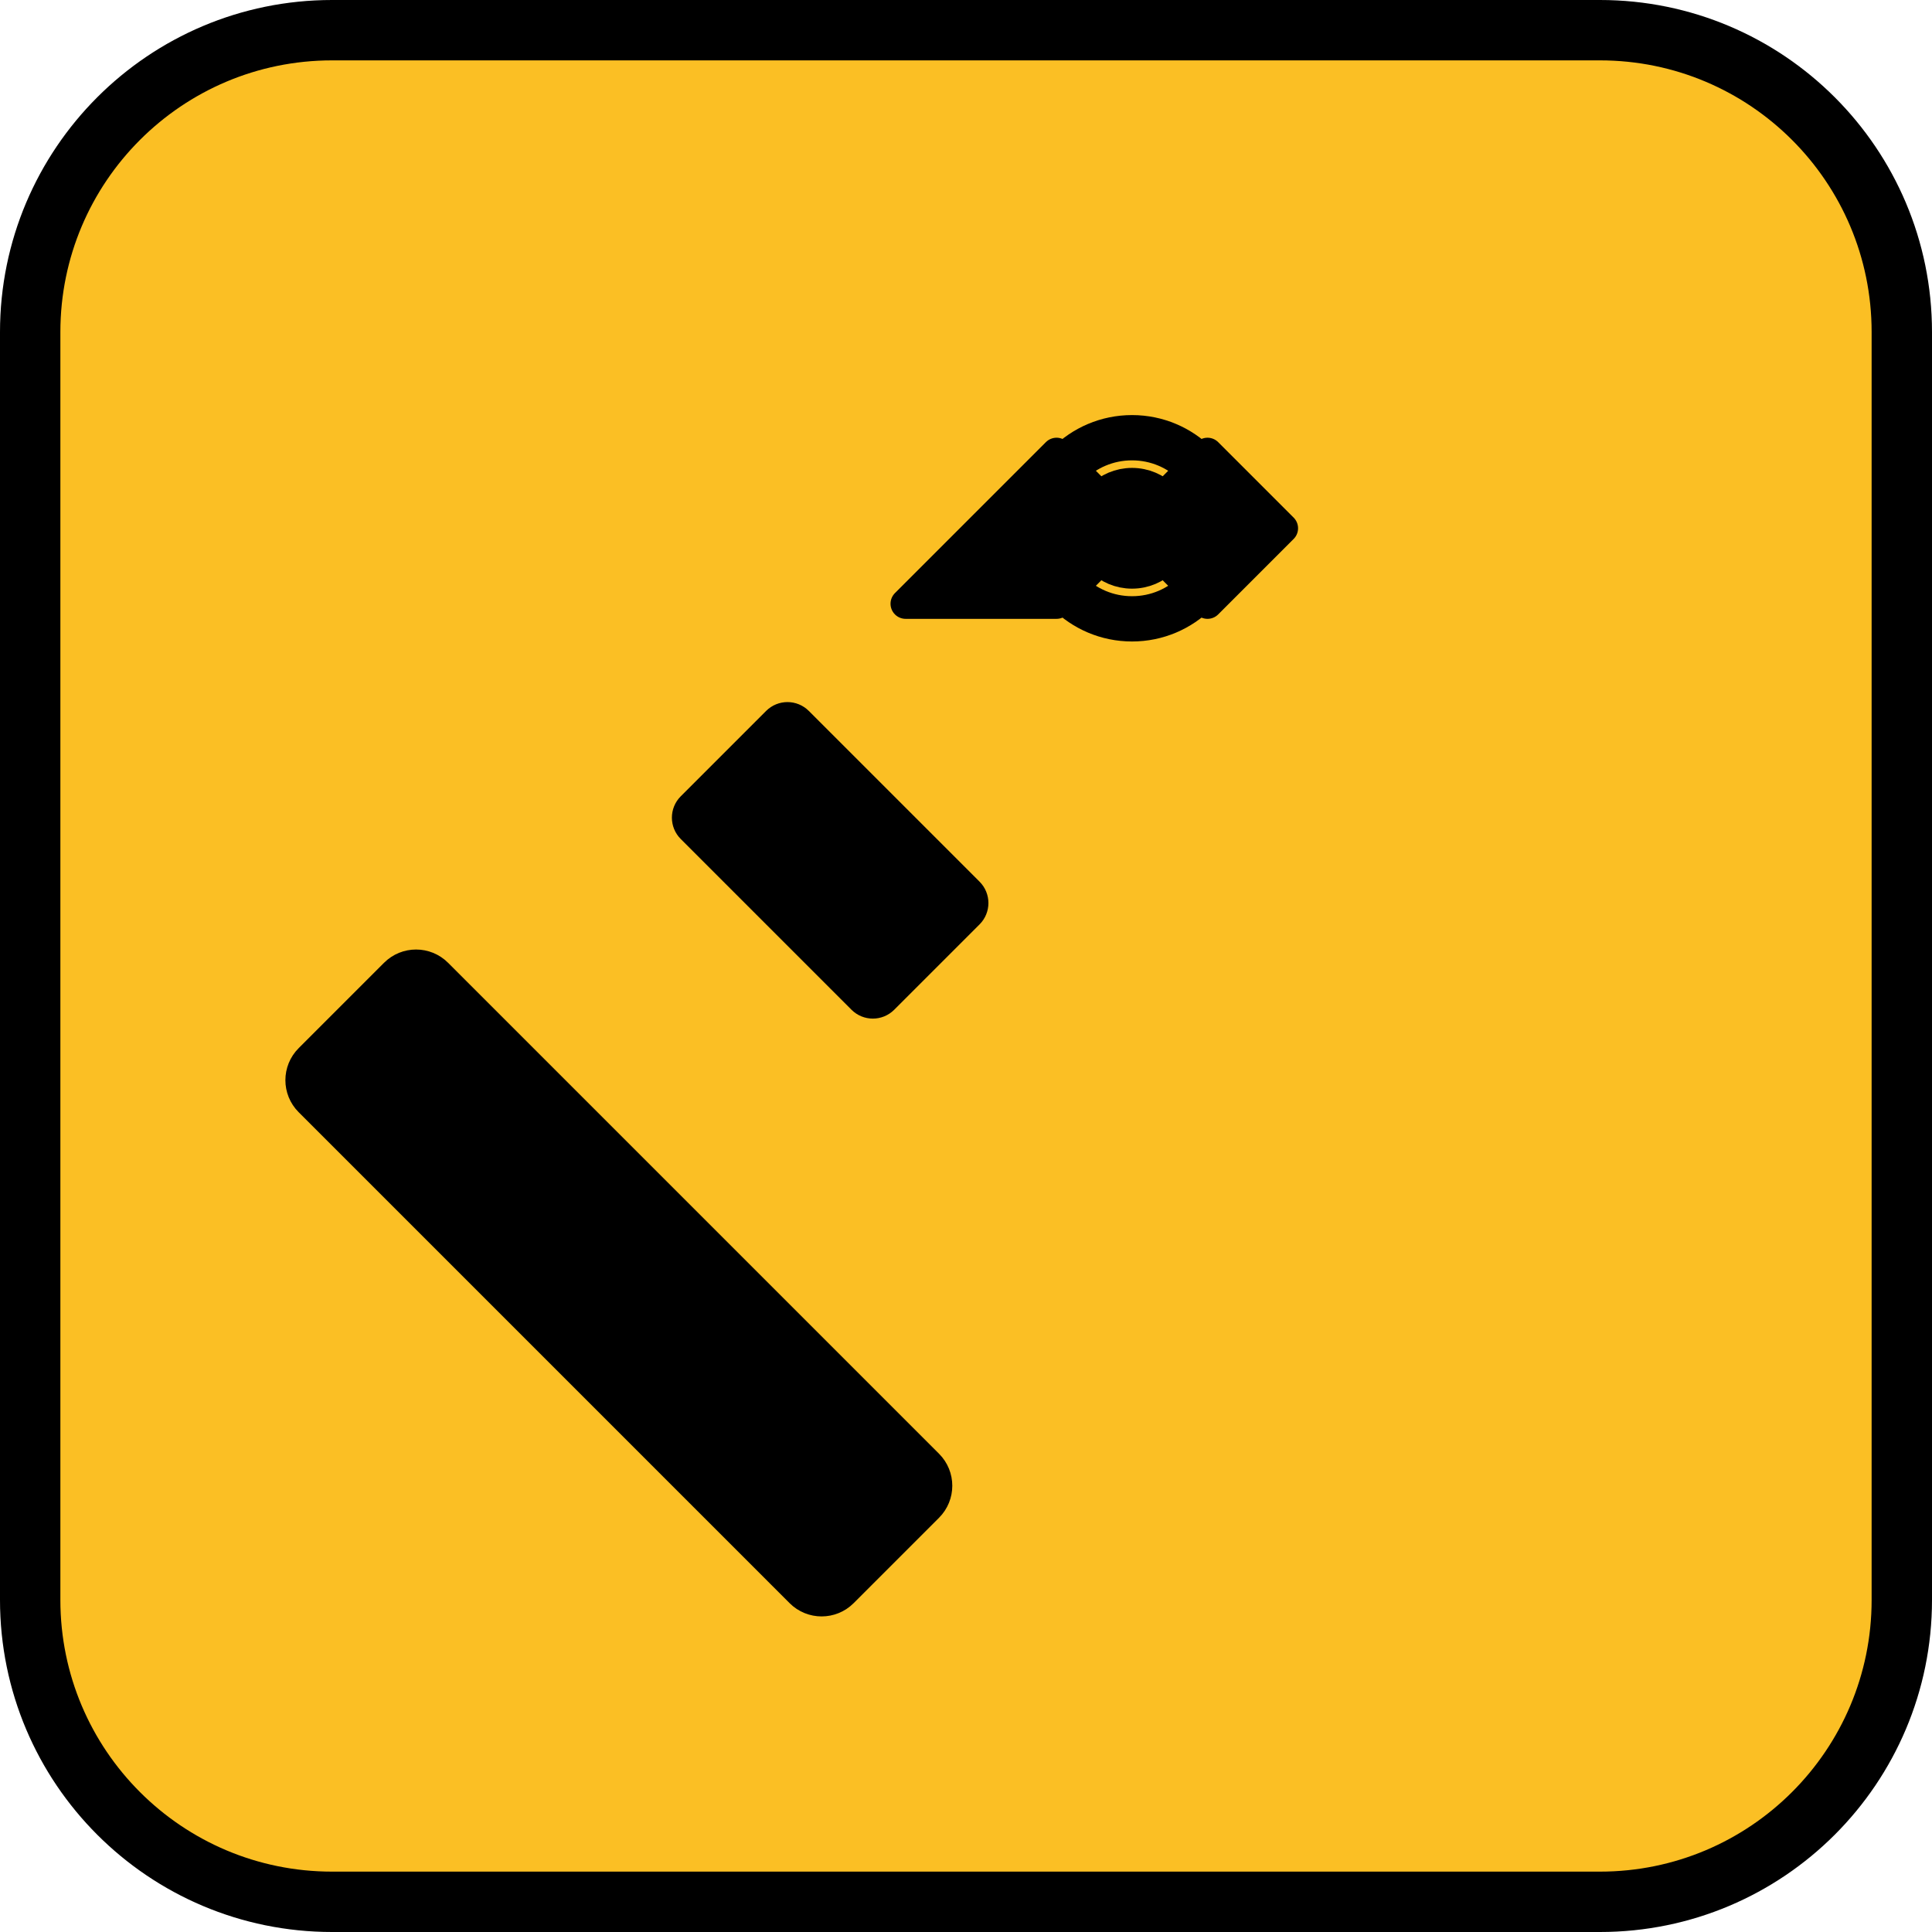
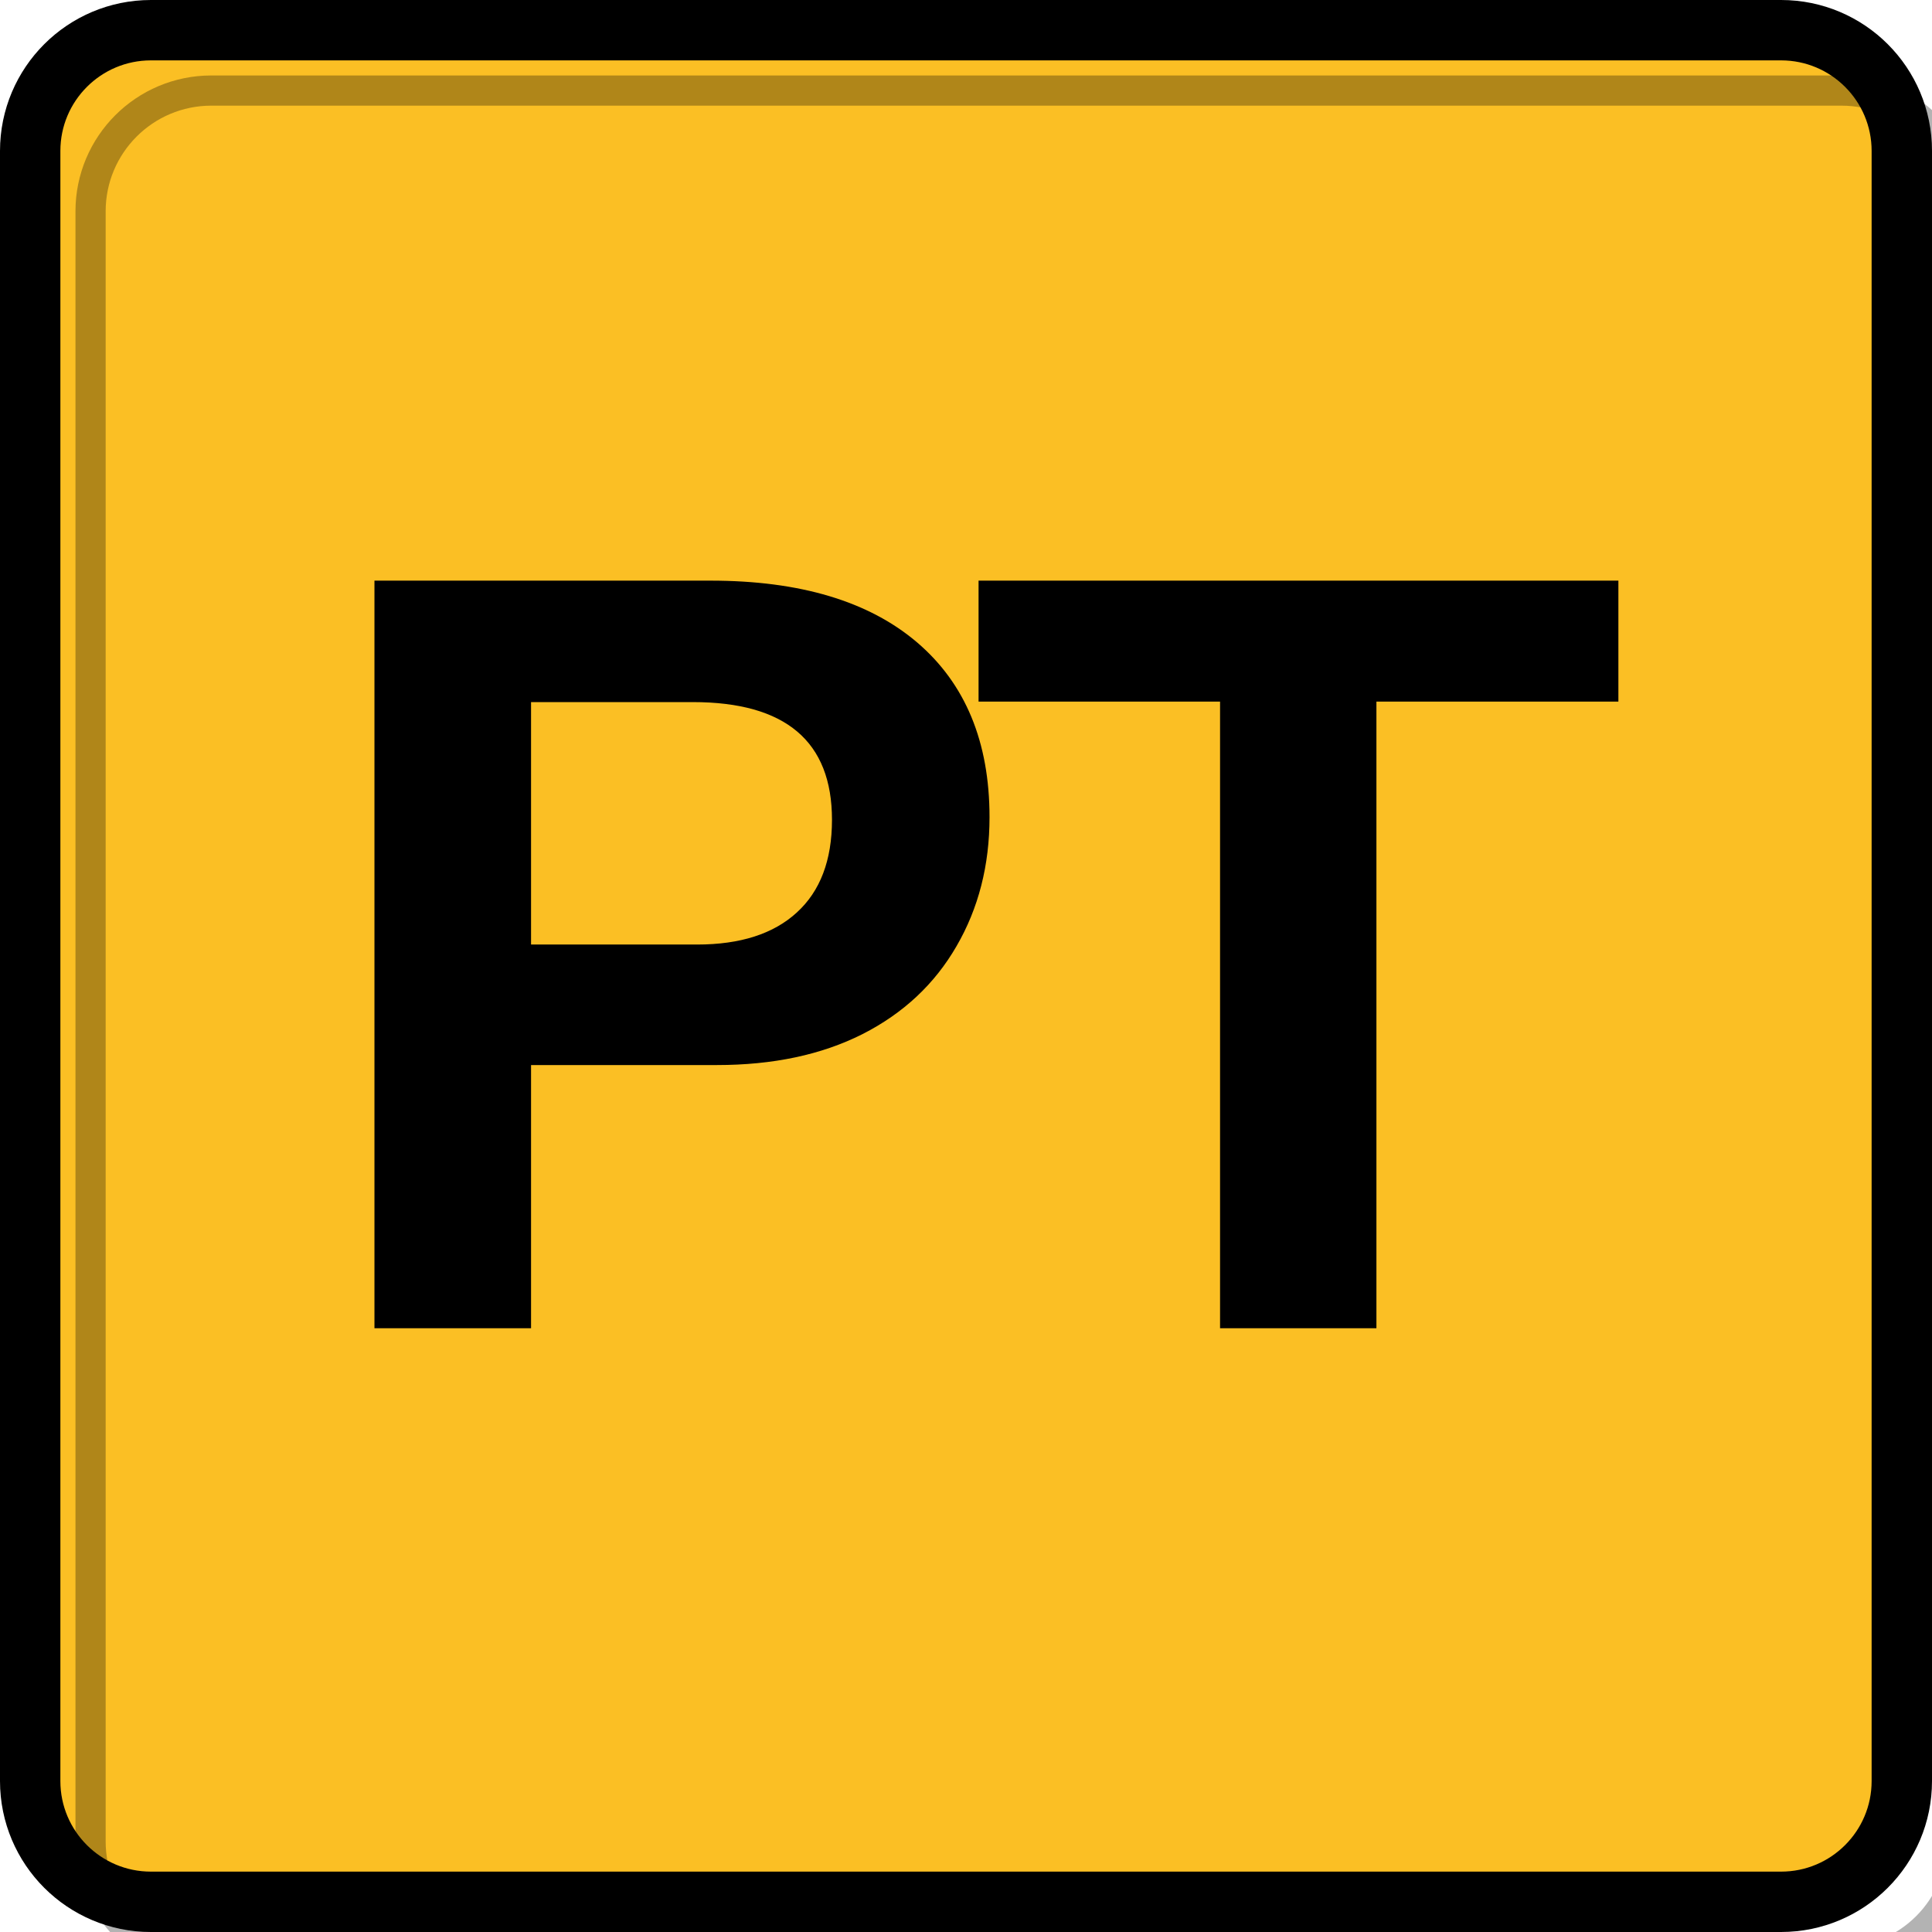
<svg xmlns="http://www.w3.org/2000/svg" width="128" height="128" viewBox="0 0 128 128">
-   <rect x="2" y="2" width="124" height="124" rx="20" fill="#FBBF24" stroke="#000000" stroke-width="4" />
-   <g fill="#000000" stroke="#000000" stroke-width="2" stroke-linejoin="round" stroke-linecap="round">
-     <rect x="35" y="60" width="12" height="50" rx="2" transform="rotate(-45 41 85)" />
-     <path d="M 60 40 L 70 30 L 75 35 L 80 30 L 85 35 L 80 40 L 75 35 L 70 40 Z" />
-     <rect x="50" y="48" width="10" height="18" rx="1" transform="rotate(-45 55 57)" />
-     <circle cx="75" cy="35" r="6" fill="none" stroke-width="3" />
-     <circle cx="75" cy="35" r="3" fill="#000000" />
-   </g>
+   <rect x="2" y="2" width="124" height="124" rx="8" fill="#FBBF24" stroke="#000000" stroke-width="4" />
+   <rect x="6" y="6" width="124" height="124" rx="8" fill="none" stroke="#000000" stroke-width="2" opacity="0.3" />
+   <text x="64" y="88" font-family="Arial, Helvetica, sans-serif" font-size="72" font-weight="900" text-anchor="middle" fill="#000000" letter-spacing="-4">PT</text>
</svg>
